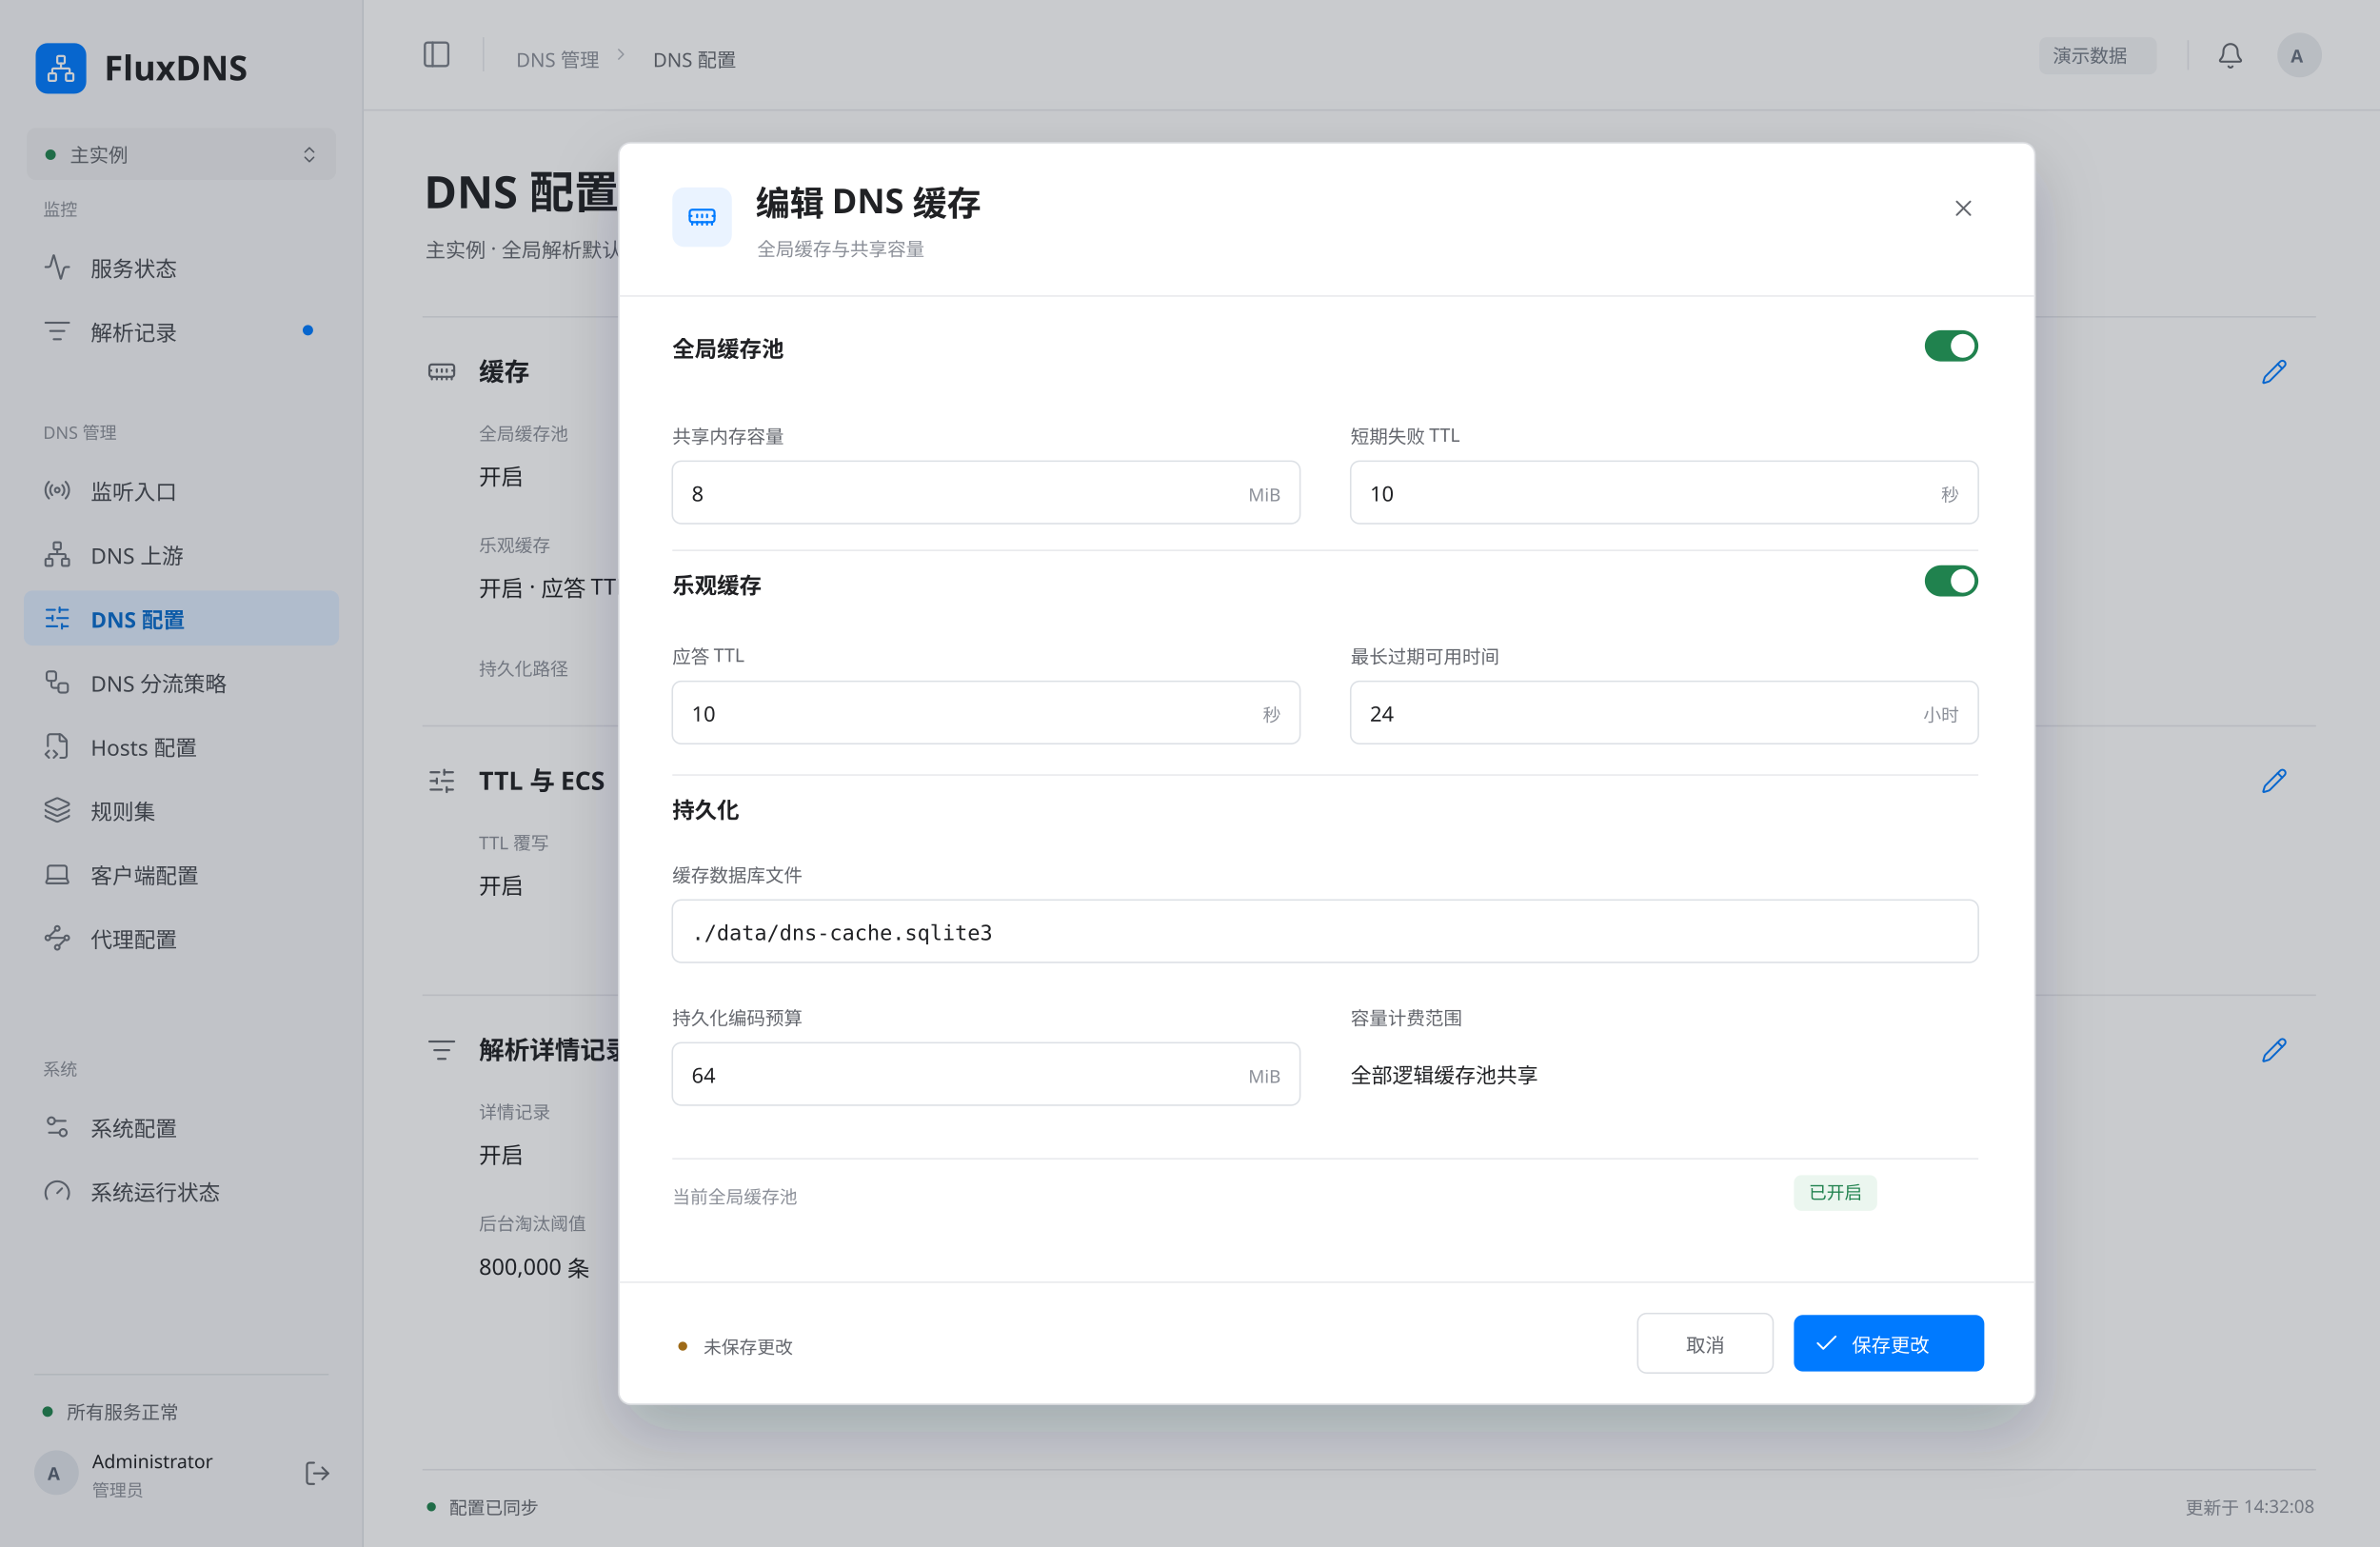
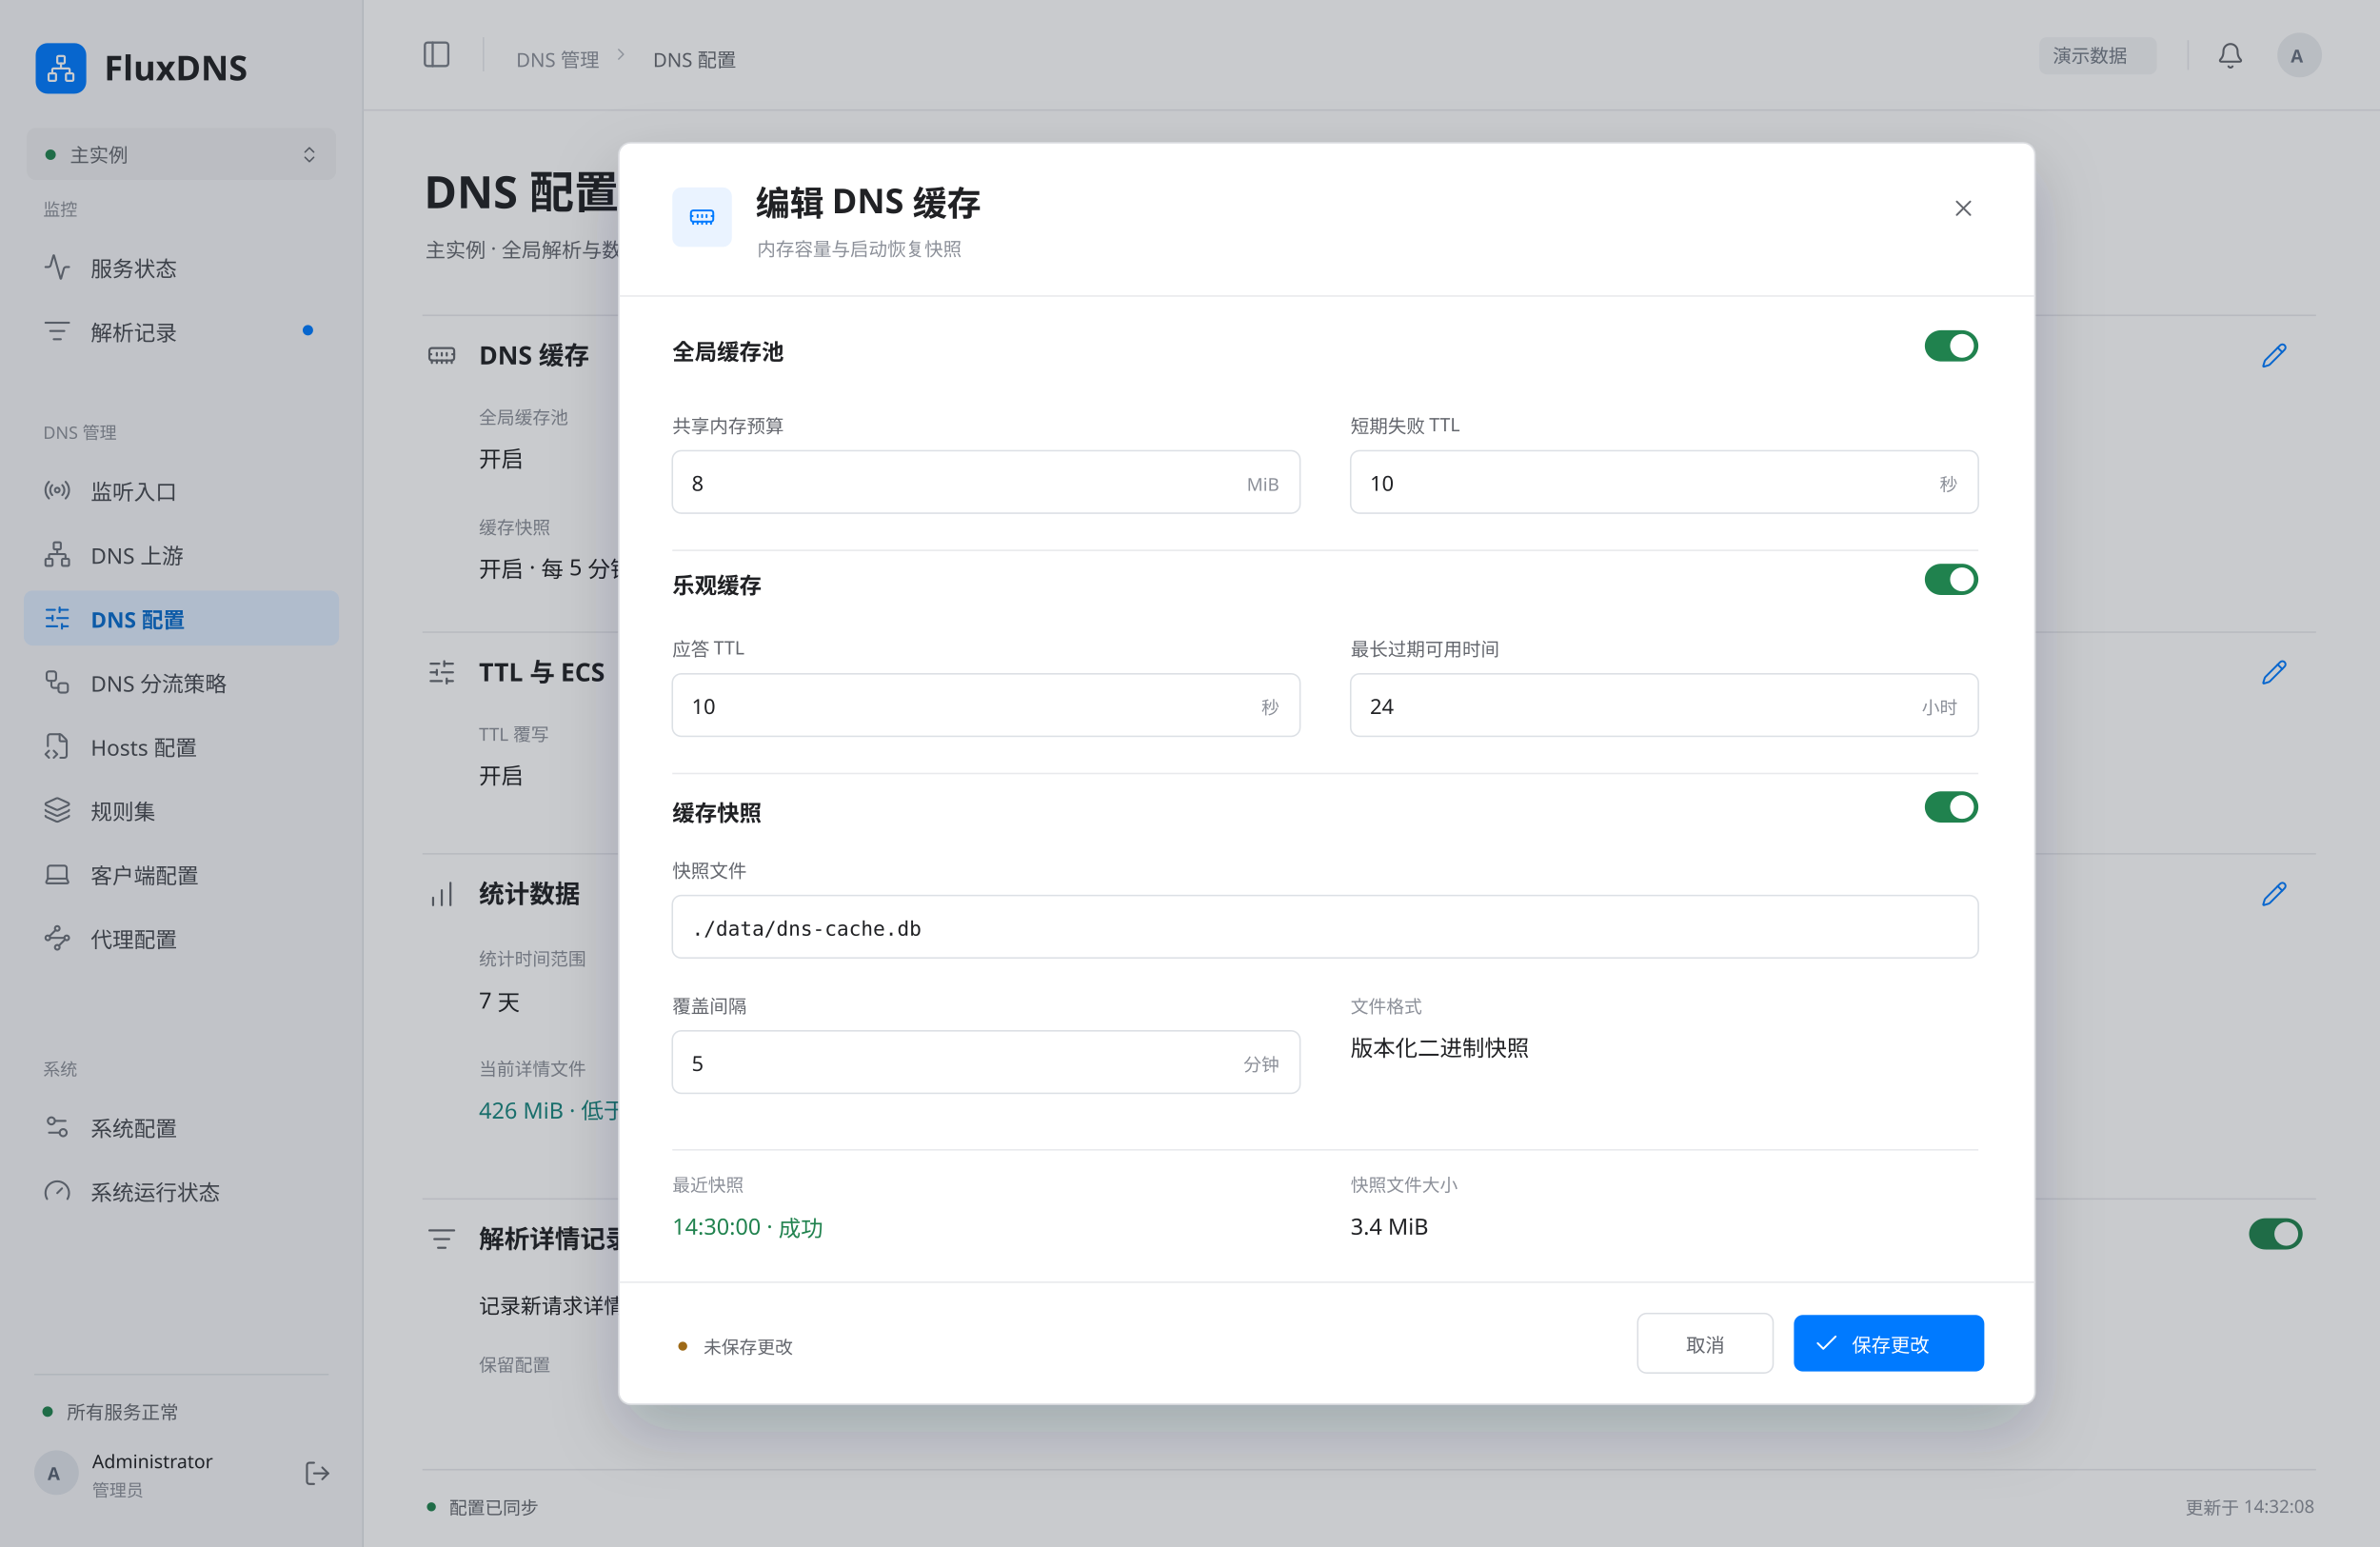
<svg xmlns="http://www.w3.org/2000/svg" width="1600" height="1040" viewBox="0 0 1600 1040" role="img" aria-labelledby="title desc">
  <defs>
    <style>text { font-family: 'Segoe UI Variable Text','Segoe UI','Microsoft YaHei UI','Microsoft YaHei',sans-serif; letter-spacing:0; } .numeric { font-variant-numeric:tabular-nums; } .mono { font-family:'SFMono-Regular',Consolas,'Microsoft YaHei UI',monospace; }</style>
    <filter id="modal-shadow" x="-15%" y="-15%" width="130%" height="145%">
      <feDropShadow dx="0" dy="18" stdDeviation="22" flood-color="#102039" flood-opacity=".2" />
    </filter>
    <filter id="small-shadow" x="-10%" y="-20%" width="120%" height="150%">
      <feDropShadow dx="0" dy="1" stdDeviation="1.2" flood-color="#000" flood-opacity=".06" />
    </filter>
    <g id="icon-Network">
      <rect x="16" y="16" width="6" height="6" rx="1" />
      <rect x="2" y="16" width="6" height="6" rx="1" />
      <rect x="9" y="2" width="6" height="6" rx="1" />
      <path d="M5 16v-3a1 1 0 0 1 1-1h12a1 1 0 0 1 1 1v3" />
      <path d="M12 12V8" />
    </g>
    <g id="icon-ChevronsUpDown">
      <path d="m7 15 5 5 5-5" />
      <path d="m7 9 5-5 5 5" />
    </g>
    <g id="icon-Activity">
      <path d="M22 12h-2.48a2 2 0 0 0-1.93 1.46l-2.35 8.36a.25.25 0 0 1-.48 0L9.24 2.18a.25.25 0 0 0-.48 0l-2.35 8.36A2 2 0 0 1 4.49 12H2" />
    </g>
    <g id="icon-ListFilter">
      <path d="M2 5h20" />
      <path d="M6 12h12" />
      <path d="M9 19h6" />
    </g>
    <g id="icon-Radio">
      <path d="M16.247 7.761a6 6 0 0 1 0 8.478" />
      <path d="M19.075 4.933a10 10 0 0 1 0 14.134" />
      <path d="M4.925 19.067a10 10 0 0 1 0-14.134" />
      <path d="M7.753 16.239a6 6 0 0 1 0-8.478" />
      <circle cx="12" cy="12" r="2" />
    </g>
    <g id="icon-SlidersHorizontal">
      <path d="M10 5H3" />
      <path d="M12 19H3" />
      <path d="M14 3v4" />
      <path d="M16 17v4" />
      <path d="M21 12h-9" />
      <path d="M21 19h-5" />
      <path d="M21 5h-7" />
      <path d="M8 10v4" />
      <path d="M8 12H3" />
    </g>
    <g id="icon-Workflow">
      <rect width="8" height="8" x="3" y="3" rx="2" />
      <path d="M7 11v4a2 2 0 0 0 2 2h4" />
      <rect width="8" height="8" x="13" y="13" rx="2" />
    </g>
    <g id="icon-FileCode2">
      <path d="M4 12.15V4a2 2 0 0 1 2-2h8a2.4 2.4 0 0 1 1.706.706l3.588 3.588A2.4 2.4 0 0 1 20 8v12a2 2 0 0 1-2 2h-3.35" />
      <path d="M14 2v5a1 1 0 0 0 1 1h5" />
      <path d="m5 16-3 3 3 3" />
      <path d="m9 22 3-3-3-3" />
    </g>
    <g id="icon-Layers">
      <path d="M12.83 2.18a2 2 0 0 0-1.66 0L2.6 6.08a1 1 0 0 0 0 1.83l8.58 3.91a2 2 0 0 0 1.66 0l8.58-3.9a1 1 0 0 0 0-1.83z" />
      <path d="M2 12a1 1 0 0 0 .58.91l8.6 3.91a2 2 0 0 0 1.65 0l8.58-3.9A1 1 0 0 0 22 12" />
      <path d="M2 17a1 1 0 0 0 .58.91l8.6 3.91a2 2 0 0 0 1.65 0l8.58-3.9A1 1 0 0 0 22 17" />
    </g>
    <g id="icon-Laptop">
      <path d="M18 5a2 2 0 0 1 2 2v8.526a2 2 0 0 0 .212.897l1.068 2.127a1 1 0 0 1-.9 1.45H3.62a1 1 0 0 1-.9-1.45l1.068-2.127A2 2 0 0 0 4 15.526V7a2 2 0 0 1 2-2z" />
      <path d="M20.054 15.987H3.946" />
    </g>
    <g id="icon-Waypoints">
      <path d="m10.586 5.414-5.172 5.172" />
      <path d="m18.586 13.414-5.172 5.172" />
      <path d="M6 12h12" />
      <circle cx="12" cy="20" r="2" />
      <circle cx="12" cy="4" r="2" />
      <circle cx="20" cy="12" r="2" />
      <circle cx="4" cy="12" r="2" />
    </g>
    <g id="icon-Settings2">
      <path d="M14 17H5" />
      <path d="M19 7h-9" />
      <circle cx="17" cy="17" r="3" />
      <circle cx="7" cy="7" r="3" />
    </g>
    <g id="icon-Gauge">
      <path d="m12 14 4-4" />
      <path d="M3.34 19a10 10 0 1 1 17.32 0" />
    </g>
    <g id="icon-LogOut">
      <path d="m16 17 5-5-5-5" />
      <path d="M21 12H9" />
      <path d="M9 21H5a2 2 0 0 1-2-2V5a2 2 0 0 1 2-2h4" />
    </g>
    <g id="icon-PanelLeft">
      <rect width="18" height="18" x="3" y="3" rx="2" />
      <path d="M9 3v18" />
    </g>
    <g id="icon-ChevronRight">
      <path d="m9 18 6-6-6-6" />
    </g>
    <g id="icon-Bell">
      <path d="M10.268 21a2 2 0 0 0 3.464 0" />
      <path d="M3.262 15.326A1 1 0 0 0 4 17h16a1 1 0 0 0 .74-1.673C19.41 13.956 18 12.499 18 8A6 6 0 0 0 6 8c0 4.499-1.411 5.956-2.738 7.326" />
    </g>
    <g id="icon-RefreshCw">
      <path d="M3 12a9 9 0 0 1 9-9 9.75 9.75 0 0 1 6.74 2.74L21 8" />
      <path d="M21 3v5h-5" />
      <path d="M21 12a9 9 0 0 1-9 9 9.75 9.75 0 0 1-6.74-2.74L3 16" />
      <path d="M8 16H3v5" />
    </g>
    <g id="icon-MemoryStick">
      <path d="M12 12v-2" />
      <path d="M12 18v-2" />
      <path d="M16 12v-2" />
      <path d="M16 18v-2" />
      <path d="M2 11h1.5" />
      <path d="M20 18v-2" />
      <path d="M20.5 11H22" />
      <path d="M4 18v-2" />
      <path d="M8 12v-2" />
      <path d="M8 18v-2" />
      <rect x="2" y="6" width="20" height="10" rx="2" />
    </g>
    <g id="icon-ChartNoAxesColumnIncreasing">
      <path d="M5 21v-6" />
      <path d="M12 21V9" />
      <path d="M19 21V3" />
    </g>
    <g id="icon-Cable">
      <path d="M17 19a1 1 0 0 1-1-1v-2a2 2 0 0 1 2-2h2a2 2 0 0 1 2 2v2a1 1 0 0 1-1 1z" />
      <path d="M17 21v-2" />
      <path d="M19 14V6.5a1 1 0 0 0-7 0v11a1 1 0 0 1-7 0V10" />
      <path d="M21 21v-2" />
      <path d="M3 5V3" />
      <path d="M4 10a2 2 0 0 1-2-2V6a1 1 0 0 1 1-1h4a1 1 0 0 1 1 1v2a2 2 0 0 1-2 2z" />
      <path d="M7 5V3" />
    </g>
    <g id="icon-ArrowUpRight">
      <path d="M7 7h10v10" />
      <path d="M7 17 17 7" />
    </g>
    <g id="icon-Plus">
      <path d="M5 12h14" />
      <path d="M12 5v14" />
    </g>
    <g id="icon-Search">
      <path d="m21 21-4.34-4.34" />
      <circle cx="11" cy="11" r="8" />
    </g>
    <g id="icon-ChevronDown">
      <path d="m6 9 6 6 6-6" />
    </g>
    <g id="icon-Globe2">
      <path d="M21.54 15H17a2 2 0 0 0-2 2v4.54" />
      <path d="M7 3.34V5a3 3 0 0 0 3 3a2 2 0 0 1 2 2c0 1.1.9 2 2 2a2 2 0 0 0 2-2c0-1.1.9-2 2-2h3.17" />
      <path d="M11 21.95V18a2 2 0 0 0-2-2a2 2 0 0 1-2-2v-1a2 2 0 0 0-2-2H2.05" />
      <circle cx="12" cy="12" r="10" />
    </g>
    <g id="icon-Pencil">
      <path d="M21.174 6.812a1 1 0 0 0-3.986-3.987L3.842 16.174a2 2 0 0 0-.5.83l-1.321 4.352a.5.5 0 0 0 .623.622l4.353-1.32a2 2 0 0 0 .83-.497z" />
      <path d="m15 5 4 4" />
    </g>
    <g id="icon-Ellipsis">
      <circle cx="12" cy="12" r="1" />
      <circle cx="19" cy="12" r="1" />
      <circle cx="5" cy="12" r="1" />
    </g>
    <g id="icon-ChevronLeft">
      <path d="m15 18-6-6 6-6" />
    </g>
    <g id="icon-X">
      <path d="M18 6 6 18" />
      <path d="m6 6 12 12" />
    </g>
    <g id="icon-LockKeyhole">
      <circle cx="12" cy="16" r="1" />
      <rect x="3" y="10" width="18" height="12" rx="2" />
      <path d="M7 10V7a5 5 0 0 1 10 0v3" />
    </g>
    <g id="icon-Check">
      <path d="M20 6 9 17l-5-5" />
    </g>
  </defs>
  <rect x="0" y="0" width="1600" height="1040" rx="0" fill="#FFFFFF" stroke="none" />
  <rect x="0" y="0" width="244" height="1040" rx="0" fill="#F5F5F7" stroke="none" />
  <line x1="244" y1="0" x2="244" y2="1040" stroke="#E0E2E6" />
  <rect x="24" y="29" width="34" height="34" rx="8" fill="#007AFF" stroke="none" />
  <svg x="31" y="36" width="20" height="20" viewBox="0 0 24 24" fill="none" stroke="#FFFFFF" stroke-width="1.7" stroke-linecap="round" stroke-linejoin="round" aria-hidden="true">
    <use href="#icon-Network" />
  </svg>
  <text x="70" y="54" font-size="23" fill="#202124" font-weight="650" data-max-width="148">FluxDNS</text>
  <rect x="18" y="86" width="208" height="35" rx="6" fill="#ECEDEF" stroke="none" />
  <circle cx="34" cy="104" r="3.5" fill="#20824E" />
  <text x="47" y="109" font-size="13" fill="#63666D" font-weight="500" data-max-width="135">主实例</text>
  <svg x="201" y="97" width="14" height="14" viewBox="0 0 24 24" fill="none" stroke="#63666D" stroke-width="1.7" stroke-linecap="round" stroke-linejoin="round" aria-hidden="true">
    <use href="#icon-ChevronsUpDown" />
  </svg>
  <text x="29" y="145" font-size="11.5" fill="#8B8F98" font-weight="500" data-max-width="180">监控</text>
  <svg x="29" y="170" width="19" height="19" viewBox="0 0 24 24" fill="none" stroke="#6B7079" stroke-width="1.7" stroke-linecap="round" stroke-linejoin="round" aria-hidden="true">
    <use href="#icon-Activity" />
  </svg>
  <text x="61" y="186" font-size="14.5" fill="#45484F" font-weight="400" data-max-width="151">服务状态</text>
  <svg x="29" y="213" width="19" height="19" viewBox="0 0 24 24" fill="none" stroke="#6B7079" stroke-width="1.7" stroke-linecap="round" stroke-linejoin="round" aria-hidden="true">
    <use href="#icon-ListFilter" />
  </svg>
  <text x="61" y="229" font-size="14.5" fill="#45484F" font-weight="400" data-max-width="151">解析记录</text>
  <circle cx="207" cy="222" r="3.5" fill="#007AFF" />
  <text x="29" y="295" font-size="11.5" fill="#8B8F98" font-weight="500" data-max-width="180">DNS 管理</text>
  <svg x="29" y="320" width="19" height="19" viewBox="0 0 24 24" fill="none" stroke="#6B7079" stroke-width="1.7" stroke-linecap="round" stroke-linejoin="round" aria-hidden="true">
    <use href="#icon-Radio" />
  </svg>
  <text x="61" y="336" font-size="14.5" fill="#45484F" font-weight="400" data-max-width="151">监听入口</text>
  <svg x="29" y="363" width="19" height="19" viewBox="0 0 24 24" fill="none" stroke="#6B7079" stroke-width="1.7" stroke-linecap="round" stroke-linejoin="round" aria-hidden="true">
    <use href="#icon-Network" />
  </svg>
  <text x="61" y="379" font-size="14.5" fill="#45484F" font-weight="400" data-max-width="151">DNS 上游</text>
  <rect x="16" y="397" width="212" height="37" rx="6" fill="#DEEBFD" stroke="none" />
  <svg x="29" y="406" width="19" height="19" viewBox="0 0 24 24" fill="none" stroke="#0875E5" stroke-width="1.7" stroke-linecap="round" stroke-linejoin="round" aria-hidden="true">
    <use href="#icon-SlidersHorizontal" />
  </svg>
  <text x="61" y="422" font-size="14.5" fill="#066BCC" font-weight="600" data-max-width="151">DNS 配置</text>
  <svg x="29" y="449" width="19" height="19" viewBox="0 0 24 24" fill="none" stroke="#6B7079" stroke-width="1.7" stroke-linecap="round" stroke-linejoin="round" aria-hidden="true">
    <use href="#icon-Workflow" />
  </svg>
  <text x="61" y="465" font-size="14.5" fill="#45484F" font-weight="400" data-max-width="151">DNS 分流策略</text>
  <svg x="29" y="492" width="19" height="19" viewBox="0 0 24 24" fill="none" stroke="#6B7079" stroke-width="1.7" stroke-linecap="round" stroke-linejoin="round" aria-hidden="true">
    <use href="#icon-FileCode2" />
  </svg>
  <text x="61" y="508" font-size="14.5" fill="#45484F" font-weight="400" data-max-width="151">Hosts 配置</text>
  <svg x="29" y="535" width="19" height="19" viewBox="0 0 24 24" fill="none" stroke="#6B7079" stroke-width="1.7" stroke-linecap="round" stroke-linejoin="round" aria-hidden="true">
    <use href="#icon-Layers" />
  </svg>
  <text x="61" y="551" font-size="14.5" fill="#45484F" font-weight="400" data-max-width="151">规则集</text>
  <svg x="29" y="578" width="19" height="19" viewBox="0 0 24 24" fill="none" stroke="#6B7079" stroke-width="1.7" stroke-linecap="round" stroke-linejoin="round" aria-hidden="true">
    <use href="#icon-Laptop" />
  </svg>
  <text x="61" y="594" font-size="14.5" fill="#45484F" font-weight="400" data-max-width="151">客户端配置</text>
  <svg x="29" y="621" width="19" height="19" viewBox="0 0 24 24" fill="none" stroke="#6B7079" stroke-width="1.7" stroke-linecap="round" stroke-linejoin="round" aria-hidden="true">
    <use href="#icon-Waypoints" />
  </svg>
  <text x="61" y="637" font-size="14.5" fill="#45484F" font-weight="400" data-max-width="151">代理配置</text>
  <text x="29" y="723" font-size="11.5" fill="#8B8F98" font-weight="500" data-max-width="180">系统</text>
  <svg x="29" y="748" width="19" height="19" viewBox="0 0 24 24" fill="none" stroke="#6B7079" stroke-width="1.7" stroke-linecap="round" stroke-linejoin="round" aria-hidden="true">
    <use href="#icon-Settings2" />
  </svg>
  <text x="61" y="764" font-size="14.5" fill="#45484F" font-weight="400" data-max-width="151">系统配置</text>
  <svg x="29" y="791" width="19" height="19" viewBox="0 0 24 24" fill="none" stroke="#6B7079" stroke-width="1.7" stroke-linecap="round" stroke-linejoin="round" aria-hidden="true">
    <use href="#icon-Gauge" />
  </svg>
  <text x="61" y="807" font-size="14.5" fill="#45484F" font-weight="400" data-max-width="151">系统运行状态</text>
  <line x1="23" y1="924" x2="221" y2="924" stroke="#E0E2E6" />
  <circle cx="32" cy="949" r="3.5" fill="#20824E" />
  <text x="45" y="954" font-size="12.5" fill="#63666D" font-weight="400" data-max-width="168">所有服务正常</text>
  <circle cx="38" cy="990" r="15" fill="#DFE3EA" />
  <text x="32" y="995" font-size="12" fill="#586273" font-weight="650" data-max-width="14">A</text>
  <text x="62" y="987" font-size="12.5" fill="#202124" font-weight="500" data-max-width="140">Administrator</text>
  <text x="62" y="1006" font-size="11.5" fill="#8B8F98" font-weight="400" data-max-width="140">管理员</text>
  <g aria-label="退出登录">
    <svg x="204" y="981" width="19" height="19" viewBox="0 0 24 24" fill="none" stroke="#63666D" stroke-width="1.7" stroke-linecap="round" stroke-linejoin="round" aria-hidden="true">
      <use href="#icon-LogOut" />
    </svg>
  </g>
  <line x1="244" y1="74" x2="1600" y2="74" stroke="#E8E9EC" />
  <svg x="283" y="26" width="21" height="21" viewBox="0 0 24 24" fill="none" stroke="#777D86" stroke-width="1.7" stroke-linecap="round" stroke-linejoin="round" aria-hidden="true">
    <use href="#icon-PanelLeft" />
  </svg>
  <line x1="325" y1="25" x2="325" y2="48" stroke="#E8E9EC" />
  <text x="347" y="45" font-size="13" fill="#8B8F98" font-weight="400" data-max-width="70">DNS 管理</text>
  <svg x="411" y="30" width="13" height="13" viewBox="0 0 24 24" fill="none" stroke="#B0B4BB" stroke-width="1.7" stroke-linecap="round" stroke-linejoin="round" aria-hidden="true">
    <use href="#icon-ChevronRight" />
  </svg>
  <text x="439" y="45" font-size="13" fill="#63666D" font-weight="500" data-max-width="250">DNS 配置</text>
  <rect x="1371" y="25" width="79" height="25" rx="5" fill="#F3F4F6" stroke="none" />
  <text x="1380" y="42" font-size="12.5" fill="#737A85" font-weight="500" data-max-width="63">演示数据</text>
  <line x1="1471" y1="27" x2="1471" y2="47" stroke="#E8E9EC" />
  <g aria-label="通知">
    <svg x="1490" y="28" width="19" height="19" viewBox="0 0 24 24" fill="none" stroke="#63666D" stroke-width="1.7" stroke-linecap="round" stroke-linejoin="round" aria-hidden="true">
      <use href="#icon-Bell" />
    </svg>
  </g>
  <circle cx="1546" cy="37" r="15" fill="#EAECEF" />
  <text x="1540" y="42" font-size="12" fill="#66707F" font-weight="650" data-max-width="16">A</text>
-   <text x="285" y="140" font-size="30" fill="#202124" font-weight="650" data-max-width="950">DNS 配置</text>
-   <text x="286" y="173" font-size="13.5" fill="#63666D" font-weight="400" data-max-width="900">主实例 · 全局解析默认值</text>
-   <line x1="284" y1="213" x2="1557" y2="213" stroke="#E8E9EC" />
-   <svg x="287" y="240" width="20" height="20" viewBox="0 0 24 24" fill="none" stroke="#63666D" stroke-width="1.7" stroke-linecap="round" stroke-linejoin="round" aria-hidden="true">
+   <text x="285" y="140" font-size="30" fill="#202124" font-weight="650" data-max-width="920">DNS 配置</text>
+   <text x="286" y="173" font-size="13.5" fill="#63666D" font-weight="400" data-max-width="980">主实例 · 全局解析与数据保留</text>
+   <line x1="284" y1="212" x2="1557" y2="212" stroke="#E8E9EC" />
+   <svg x="287" y="229" width="20" height="20" viewBox="0 0 24 24" fill="none" stroke="#63666D" stroke-width="1.7" stroke-linecap="round" stroke-linejoin="round" aria-hidden="true">
    <use href="#icon-MemoryStick" />
  </svg>
-   <text x="322" y="256" font-size="17" fill="#202124" font-weight="600" data-max-width="330">缓存</text>
-   <g aria-label="编辑缓存">
-     <svg x="1520" y="241" width="18" height="18" viewBox="0 0 24 24" fill="none" stroke="#007AFF" stroke-width="1.7" stroke-linecap="round" stroke-linejoin="round" aria-hidden="true">
+   <text x="322" y="245" font-size="17" fill="#202124" font-weight="600" data-max-width="700">DNS 缓存</text>
+   <g aria-label="编辑DNS 缓存">
+     <svg x="1520" y="230" width="18" height="18" viewBox="0 0 24 24" fill="none" stroke="#007AFF" stroke-width="1.7" stroke-linecap="round" stroke-linejoin="round" aria-hidden="true">
      <use href="#icon-Pencil" />
    </svg>
  </g>
-   <text x="322" y="296" font-size="12" fill="#8B8F98" font-weight="400" data-max-width="365">全局缓存池</text>
-   <text x="322" y="326" font-size="15" fill="#202124" font-weight="500" data-max-width="365">开启</text>
-   <text x="722" y="296" font-size="12" fill="#8B8F98" font-weight="400" data-max-width="365">共享内存容量</text>
-   <text x="722" y="326" font-size="15" fill="#202124" font-weight="500" data-max-width="365">8 MiB</text>
-   <text x="1122" y="296" font-size="12" fill="#8B8F98" font-weight="400" data-max-width="365">短期失败 TTL</text>
-   <text x="1122" y="326" font-size="15" fill="#202124" font-weight="500" data-max-width="365">10 秒</text>
-   <text x="322" y="371" font-size="12" fill="#8B8F98" font-weight="400" data-max-width="365">乐观缓存</text>
-   <text x="322" y="401" font-size="15" fill="#202124" font-weight="500" data-max-width="365">开启 · 应答 TTL 10 秒</text>
-   <text x="722" y="371" font-size="12" fill="#8B8F98" font-weight="400" data-max-width="365">最长过期可用时间</text>
-   <text x="722" y="401" font-size="15" fill="#202124" font-weight="500" data-max-width="365">24 小时</text>
-   <text x="1122" y="371" font-size="12" fill="#8B8F98" font-weight="400" data-max-width="365">持久化编码预算</text>
-   <text x="1122" y="401" font-size="15" fill="#202124" font-weight="500" data-max-width="365">64 MiB</text>
-   <text x="322" y="454" font-size="12" fill="#8B8F98" font-weight="400" data-max-width="200">持久化路径</text>
-   <text x="482" y="454" font-size="13" fill="#63666D" font-weight="400" data-max-width="650" class="mono">./data/dns-cache.sqlite3</text>
-   <line x1="284" y1="488" x2="1557" y2="488" stroke="#E8E9EC" />
-   <svg x="287" y="515" width="20" height="20" viewBox="0 0 24 24" fill="none" stroke="#63666D" stroke-width="1.7" stroke-linecap="round" stroke-linejoin="round" aria-hidden="true">
+   <text x="322" y="285" font-size="12" fill="#8B8F98" font-weight="400" data-max-width="360">全局缓存池</text>
+   <text x="322" y="314" font-size="15" fill="#202124" font-weight="500" data-max-width="360">开启</text>
+   <text x="722" y="285" font-size="12" fill="#8B8F98" font-weight="400" data-max-width="360">共享内存预算</text>
+   <text x="722" y="314" font-size="15" fill="#202124" font-weight="500" data-max-width="360">8 MiB</text>
+   <text x="1122" y="285" font-size="12" fill="#8B8F98" font-weight="400" data-max-width="360">乐观缓存</text>
+   <text x="1122" y="314" font-size="15" fill="#202124" font-weight="500" data-max-width="360">开启 · 最长 24 小时</text>
+   <text x="322" y="359" font-size="12" fill="#8B8F98" font-weight="400" data-max-width="360">缓存快照</text>
+   <text x="322" y="388" font-size="15" fill="#202124" font-weight="500" data-max-width="360">开启 · 每 5 分钟覆盖</text>
+   <text x="722" y="359" font-size="12" fill="#8B8F98" font-weight="400" data-max-width="360">快照文件</text>
+   <text x="722" y="388" font-size="15" fill="#202124" font-weight="500" data-max-width="360">./data/dns-cache.db</text>
+   <text x="1122" y="359" font-size="12" fill="#8B8F98" font-weight="400" data-max-width="360">最近快照</text>
+   <text x="1122" y="388" font-size="15" fill="#20824E" font-weight="500" data-max-width="360">14:30:00 · 成功</text>
+   <line x1="284" y1="425" x2="1557" y2="425" stroke="#E8E9EC" />
+   <svg x="287" y="442" width="20" height="20" viewBox="0 0 24 24" fill="none" stroke="#63666D" stroke-width="1.7" stroke-linecap="round" stroke-linejoin="round" aria-hidden="true">
    <use href="#icon-SlidersHorizontal" />
  </svg>
-   <text x="322" y="531" font-size="17" fill="#202124" font-weight="600" data-max-width="330">TTL 与 ECS</text>
+   <text x="322" y="458" font-size="17" fill="#202124" font-weight="600" data-max-width="700">TTL 与 ECS</text>
  <g aria-label="编辑TTL 与 ECS">
-     <svg x="1520" y="516" width="18" height="18" viewBox="0 0 24 24" fill="none" stroke="#007AFF" stroke-width="1.7" stroke-linecap="round" stroke-linejoin="round" aria-hidden="true">
+     <svg x="1520" y="443" width="18" height="18" viewBox="0 0 24 24" fill="none" stroke="#007AFF" stroke-width="1.7" stroke-linecap="round" stroke-linejoin="round" aria-hidden="true">
      <use href="#icon-Pencil" />
    </svg>
  </g>
-   <text x="322" y="571" font-size="12" fill="#8B8F98" font-weight="400" data-max-width="365">TTL 覆写</text>
-   <text x="322" y="601" font-size="15" fill="#202124" font-weight="500" data-max-width="365">开启</text>
-   <text x="722" y="571" font-size="12" fill="#8B8F98" font-weight="400" data-max-width="365">TTL 范围</text>
-   <text x="722" y="601" font-size="15" fill="#202124" font-weight="500" data-max-width="365">60 秒至 1 小时</text>
-   <text x="1122" y="571" font-size="12" fill="#8B8F98" font-weight="400" data-max-width="365">ECS 模式</text>
-   <text x="1122" y="601" font-size="15" fill="#202124" font-weight="500" data-max-width="365">客户端网段</text>
-   <line x1="284" y1="669" x2="1557" y2="669" stroke="#E8E9EC" />
-   <svg x="287" y="696" width="20" height="20" viewBox="0 0 24 24" fill="none" stroke="#63666D" stroke-width="1.7" stroke-linecap="round" stroke-linejoin="round" aria-hidden="true">
+   <text x="322" y="498" font-size="12" fill="#8B8F98" font-weight="400" data-max-width="360">TTL 覆写</text>
+   <text x="322" y="527" font-size="15" fill="#202124" font-weight="500" data-max-width="360">开启</text>
+   <text x="722" y="498" font-size="12" fill="#8B8F98" font-weight="400" data-max-width="360">TTL 范围</text>
+   <text x="722" y="527" font-size="15" fill="#202124" font-weight="500" data-max-width="360">60 秒至 1 小时</text>
+   <text x="1122" y="498" font-size="12" fill="#8B8F98" font-weight="400" data-max-width="360">ECS 模式</text>
+   <text x="1122" y="527" font-size="15" fill="#202124" font-weight="500" data-max-width="360">客户端网段</text>
+   <line x1="284" y1="574" x2="1557" y2="574" stroke="#E8E9EC" />
+   <svg x="287" y="591" width="20" height="20" viewBox="0 0 24 24" fill="none" stroke="#63666D" stroke-width="1.7" stroke-linecap="round" stroke-linejoin="round" aria-hidden="true">
+     <use href="#icon-ChartNoAxesColumnIncreasing" />
+   </svg>
+   <text x="322" y="607" font-size="17" fill="#202124" font-weight="600" data-max-width="700">统计数据</text>
+   <g aria-label="编辑统计数据">
+     <svg x="1520" y="592" width="18" height="18" viewBox="0 0 24 24" fill="none" stroke="#007AFF" stroke-width="1.7" stroke-linecap="round" stroke-linejoin="round" aria-hidden="true">
+       <use href="#icon-Pencil" />
+     </svg>
+   </g>
+   <text x="322" y="649" font-size="12" fill="#8B8F98" font-weight="400" data-max-width="360">统计时间范围</text>
+   <text x="322" y="678" font-size="15" fill="#202124" font-weight="500" data-max-width="360">7 天</text>
+   <text x="722" y="649" font-size="12" fill="#8B8F98" font-weight="400" data-max-width="360">额外宽限期</text>
+   <text x="722" y="678" font-size="15" fill="#202124" font-weight="500" data-max-width="360">3 天</text>
+   <text x="1122" y="649" font-size="12" fill="#8B8F98" font-weight="400" data-max-width="360">详情文件参考大小</text>
+   <text x="1122" y="678" font-size="15" fill="#202124" font-weight="500" data-max-width="360">1 GiB</text>
+   <text x="322" y="723" font-size="12" fill="#8B8F98" font-weight="400" data-max-width="360">当前详情文件</text>
+   <text x="322" y="752" font-size="15" fill="#17857D" font-weight="500" data-max-width="360">426 MiB · 低于参考大小</text>
+   <text x="722" y="723" font-size="12" fill="#8B8F98" font-weight="400" data-max-width="360">当前目标保留天数</text>
+   <text x="722" y="752" font-size="15" fill="#202124" font-weight="500" data-max-width="360">10 天（7 + 3）· UTC 自然日</text>
+   <text x="1122" y="723" font-size="12" fill="#8B8F98" font-weight="400" data-max-width="360">定时清理</text>
+   <text x="1122" y="752" font-size="15" fill="#202124" font-weight="500" data-max-width="360">每日 01:00 · Asia/Hong_Kong</text>
+   <line x1="284" y1="806" x2="1557" y2="806" stroke="#E8E9EC" />
+   <svg x="287" y="823" width="20" height="20" viewBox="0 0 24 24" fill="none" stroke="#63666D" stroke-width="1.7" stroke-linecap="round" stroke-linejoin="round" aria-hidden="true">
    <use href="#icon-ListFilter" />
  </svg>
-   <text x="322" y="712" font-size="17" fill="#202124" font-weight="600" data-max-width="330">解析详情记录</text>
-   <g aria-label="编辑解析详情记录">
-     <svg x="1520" y="697" width="18" height="18" viewBox="0 0 24 24" fill="none" stroke="#007AFF" stroke-width="1.7" stroke-linecap="round" stroke-linejoin="round" aria-hidden="true">
-       <use href="#icon-Pencil" />
-     </svg>
-   </g>
-   <text x="322" y="752" font-size="12" fill="#8B8F98" font-weight="400" data-max-width="365">详情记录</text>
-   <text x="322" y="782" font-size="15" fill="#202124" font-weight="500" data-max-width="365">开启</text>
-   <text x="722" y="752" font-size="12" fill="#8B8F98" font-weight="400" data-max-width="365">最长保留时间</text>
-   <text x="722" y="782" font-size="15" fill="#202124" font-weight="500" data-max-width="365">7 天</text>
-   <text x="1122" y="752" font-size="12" fill="#8B8F98" font-weight="400" data-max-width="365">最大记录数</text>
-   <text x="1122" y="782" font-size="15" fill="#202124" font-weight="500" data-max-width="365">1,000,000 条</text>
-   <text x="322" y="827" font-size="12" fill="#8B8F98" font-weight="400" data-max-width="365">后台淘汰阈值</text>
-   <text x="322" y="857" font-size="15" fill="#202124" font-weight="500" data-max-width="365">800,000 条</text>
-   <text x="722" y="827" font-size="12" fill="#8B8F98" font-weight="400" data-max-width="365">聚合统计</text>
-   <text x="722" y="857" font-size="15" fill="#202124" font-weight="500" data-max-width="365">持续记录</text>
-   <text x="1122" y="827" font-size="12" fill="#8B8F98" font-weight="400" data-max-width="365">持久化位置</text>
-   <text x="1122" y="857" font-size="15" fill="#202124" font-weight="500" data-max-width="365">系统数据库</text>
+   <text x="322" y="839" font-size="17" fill="#202124" font-weight="600" data-max-width="700">解析详情记录</text>
+   <rect x="1512" y="819" width="36" height="21" rx="11" fill="#20824E" stroke="none" />
+   <circle cx="1537" cy="829.5" r="8" fill="#FFFFFF" />
+   <text x="322" y="883" font-size="14" fill="#202124" font-weight="500" data-max-width="600">记录新请求详情</text>
+   <rect x="450" y="866" width="65" height="23" rx="4" fill="#EBF6EF" stroke="none" />
+   <text x="482.5" y="882" font-size="11.5" fill="#20824E" font-weight="500" data-max-width="53" text-anchor="middle">已开启</text>
+   <text x="322" y="922" font-size="12" fill="#8B8F98" font-weight="400" data-max-width="220">保留配置</text>
+   <text x="482" y="922" font-size="13" fill="#63666D" font-weight="400" data-max-width="600">跟随统计数据</text>
  <line x1="284" y1="988" x2="1557" y2="988" stroke="#E8E9EC" />
  <circle cx="290" cy="1013" r="3" fill="#20824E" />
  <text x="302" y="1018" font-size="12" fill="#63666D" font-weight="400" data-max-width="600">配置已同步</text>
-   <text x="1556" y="1018" font-size="12" fill="#8B8F98" font-weight="400" data-max-width="250" text-anchor="end">更新于 14:32:08</text>
+   <text x="1556" y="1018" font-size="12" fill="#8B8F98" font-weight="400" data-max-width="220" text-anchor="end">更新于 14:32:08</text>
  <rect x="0" y="0" width="1600" height="1040" rx="0" fill="#1F2734" stroke="none" opacity=".24" />
  <g id="editor-layer">
    <rect x="416" y="96" width="952" height="848" rx="8" fill="#FFFFFF" stroke="#DBDDE1" filter="url(#modal-shadow)" />
-     <rect x="452" y="126" width="40" height="40" rx="8" fill="#EAF3FF" stroke="none" />
-     <svg x="462" y="136" width="20" height="20" viewBox="0 0 24 24" fill="none" stroke="#007AFF" stroke-width="1.7" stroke-linecap="round" stroke-linejoin="round" aria-hidden="true">
+     <rect x="452" y="126" width="40" height="40" rx="6" fill="#EAF3FF" stroke="none" />
+     <svg x="463" y="137" width="18" height="18" viewBox="0 0 24 24" fill="none" stroke="#007AFF" stroke-width="1.7" stroke-linecap="round" stroke-linejoin="round" aria-hidden="true">
      <use href="#icon-MemoryStick" />
    </svg>
-     <text x="508" y="145" font-size="23" fill="#202124" font-weight="650" data-max-width="700">编辑 DNS 缓存</text>
-     <text x="509" y="172" font-size="12.5" fill="#8B8F98" font-weight="400" data-max-width="700">全局缓存与共享容量</text>
-     <g aria-label="关闭">
+     <text x="508" y="145" font-size="23" fill="#202124" font-weight="650" data-max-width="750">编辑 DNS 缓存</text>
+     <text x="509" y="172" font-size="12.5" fill="#8B8F98" font-weight="400" data-max-width="780">内存容量与启动恢复快照</text>
+     <g aria-label="关闭编辑">
      <svg x="1311" y="131" width="18" height="18" viewBox="0 0 24 24" fill="none" stroke="#63666D" stroke-width="1.7" stroke-linecap="round" stroke-linejoin="round" aria-hidden="true">
        <use href="#icon-X" />
      </svg>
    </g>
    <line x1="416" y1="199" x2="1368" y2="199" stroke="#E8E9EC" />
-     <text x="452" y="240" font-size="15" fill="#202124" font-weight="600" data-max-width="720">全局缓存池</text>
+     <text x="452" y="242" font-size="15" fill="#202124" font-weight="600" data-max-width="600">全局缓存池</text>
    <rect x="1294" y="222" width="36" height="21" rx="11" fill="#20824E" stroke="none" />
-     <circle cx="1319.5" cy="232.5" r="8" fill="#FFFFFF" />
-     <text x="452" y="298" font-size="12.5" fill="#63666D" font-weight="500" data-max-width="422">共享内存容量</text>
-     <rect x="452" y="310" width="422" height="42" rx="6" fill="#FFFFFF" stroke="#DCE0E5" />
-     <text x="465" y="337" font-size="14" fill="#202124" font-weight="400" data-max-width="347">8</text>
-     <text x="861" y="337" font-size="12" fill="#8B8F98" font-weight="400" data-max-width="58" text-anchor="end">MiB</text>
-     <text x="908" y="298" font-size="12.5" fill="#63666D" font-weight="500" data-max-width="422">短期失败 TTL</text>
-     <rect x="908" y="310" width="422" height="42" rx="6" fill="#FFFFFF" stroke="#DCE0E5" />
-     <text x="921" y="337" font-size="14" fill="#202124" font-weight="400" data-max-width="347">10</text>
-     <text x="1317" y="337" font-size="12" fill="#8B8F98" font-weight="400" data-max-width="58" text-anchor="end">秒</text>
+     <circle cx="1319" cy="232.5" r="8" fill="#FFFFFF" />
+     <text x="452" y="291" font-size="12.5" fill="#63666D" font-weight="500" data-max-width="422">共享内存预算</text>
+     <rect x="452" y="303" width="422" height="42" rx="6" fill="#FFFFFF" stroke="#DCE0E5" />
+     <text x="465" y="330" font-size="14" fill="#202124" font-weight="400" data-max-width="337">8</text>
+     <text x="860" y="330" font-size="12" fill="#8B8F98" font-weight="400" data-max-width="56" text-anchor="end">MiB</text>
+     <text x="908" y="291" font-size="12.5" fill="#63666D" font-weight="500" data-max-width="422">短期失败 TTL</text>
+     <rect x="908" y="303" width="422" height="42" rx="6" fill="#FFFFFF" stroke="#DCE0E5" />
+     <text x="921" y="330" font-size="14" fill="#202124" font-weight="400" data-max-width="337">10</text>
+     <text x="1316" y="330" font-size="12" fill="#8B8F98" font-weight="400" data-max-width="56" text-anchor="end">秒</text>
    <line x1="452" y1="370" x2="1330" y2="370" stroke="#E8E9EC" />
-     <text x="452" y="399" font-size="15" fill="#202124" font-weight="600" data-max-width="698">乐观缓存</text>
-     <rect x="1294" y="380" width="36" height="21" rx="11" fill="#20824E" stroke="none" />
-     <circle cx="1319.5" cy="390.5" r="8" fill="#FFFFFF" />
-     <text x="452" y="446" font-size="12.5" fill="#63666D" font-weight="500" data-max-width="422">应答 TTL</text>
-     <rect x="452" y="458" width="422" height="42" rx="6" fill="#FFFFFF" stroke="#DCE0E5" />
-     <text x="465" y="485" font-size="14" fill="#202124" font-weight="400" data-max-width="347">10</text>
-     <text x="861" y="485" font-size="12" fill="#8B8F98" font-weight="400" data-max-width="58" text-anchor="end">秒</text>
-     <text x="908" y="446" font-size="12.5" fill="#63666D" font-weight="500" data-max-width="422">最长过期可用时间</text>
-     <rect x="908" y="458" width="422" height="42" rx="6" fill="#FFFFFF" stroke="#DCE0E5" />
-     <text x="921" y="485" font-size="14" fill="#202124" font-weight="400" data-max-width="347">24</text>
-     <text x="1317" y="485" font-size="12" fill="#8B8F98" font-weight="400" data-max-width="58" text-anchor="end">小时</text>
-     <line x1="452" y1="521" x2="1330" y2="521" stroke="#E8E9EC" />
-     <text x="452" y="550" font-size="15" fill="#202124" font-weight="600" data-max-width="698">持久化</text>
-     <text x="452" y="593" font-size="12.5" fill="#63666D" font-weight="500" data-max-width="878">缓存数据库文件</text>
-     <rect x="452" y="605" width="878" height="42" rx="6" fill="#FFFFFF" stroke="#DCE0E5" />
-     <text x="465" y="632" font-size="14" fill="#202124" font-weight="400" data-max-width="852" class="mono">./data/dns-cache.sqlite3</text>
-     <text x="452" y="689" font-size="12.5" fill="#63666D" font-weight="500" data-max-width="422">持久化编码预算</text>
-     <rect x="452" y="701" width="422" height="42" rx="6" fill="#FFFFFF" stroke="#DCE0E5" />
-     <text x="465" y="728" font-size="14" fill="#202124" font-weight="400" data-max-width="347">64</text>
-     <text x="861" y="728" font-size="12" fill="#8B8F98" font-weight="400" data-max-width="58" text-anchor="end">MiB</text>
-     <text x="908" y="689" font-size="12.5" fill="#63666D" font-weight="500" data-max-width="400">容量计费范围</text>
-     <text x="908" y="728" font-size="14" fill="#202124" font-weight="500" data-max-width="416">全部逻辑缓存池共享</text>
-     <line x1="452" y1="779" x2="1330" y2="779" stroke="#E8E9EC" />
-     <text x="452" y="809" font-size="12" fill="#8B8F98" font-weight="400" data-max-width="200">当前全局缓存池</text>
-     <rect x="1206" y="790" width="56" height="24" rx="5" fill="#EBF6EF" stroke="none" />
-     <text x="1216" y="806" font-size="12" fill="#20824E" font-weight="500" data-max-width="36">已开启</text>
+     <text x="452" y="399" font-size="15" fill="#202124" font-weight="600" data-max-width="600">乐观缓存</text>
+     <rect x="1294" y="379" width="36" height="21" rx="11" fill="#20824E" stroke="none" />
+     <circle cx="1319" cy="389.5" r="8" fill="#FFFFFF" />
+     <text x="452" y="441" font-size="12.5" fill="#63666D" font-weight="500" data-max-width="422">应答 TTL</text>
+     <rect x="452" y="453" width="422" height="42" rx="6" fill="#FFFFFF" stroke="#DCE0E5" />
+     <text x="465" y="480" font-size="14" fill="#202124" font-weight="400" data-max-width="337">10</text>
+     <text x="860" y="480" font-size="12" fill="#8B8F98" font-weight="400" data-max-width="56" text-anchor="end">秒</text>
+     <text x="908" y="441" font-size="12.5" fill="#63666D" font-weight="500" data-max-width="422">最长过期可用时间</text>
+     <rect x="908" y="453" width="422" height="42" rx="6" fill="#FFFFFF" stroke="#DCE0E5" />
+     <text x="921" y="480" font-size="14" fill="#202124" font-weight="400" data-max-width="337">24</text>
+     <text x="1316" y="480" font-size="12" fill="#8B8F98" font-weight="400" data-max-width="56" text-anchor="end">小时</text>
+     <line x1="452" y1="520" x2="1330" y2="520" stroke="#E8E9EC" />
+     <text x="452" y="552" font-size="15" fill="#202124" font-weight="600" data-max-width="600">缓存快照</text>
+     <rect x="1294" y="532" width="36" height="21" rx="11" fill="#20824E" stroke="none" />
+     <circle cx="1319" cy="542.5" r="8" fill="#FFFFFF" />
+     <text x="452" y="590" font-size="12.5" fill="#63666D" font-weight="500" data-max-width="878">快照文件</text>
+     <rect x="452" y="602" width="878" height="42" rx="6" fill="#FFFFFF" stroke="#DCE0E5" />
+     <text x="465" y="629" font-size="13.5" fill="#202124" font-weight="400" data-max-width="832" class="mono">./data/dns-cache.db</text>
+     <text x="452" y="681" font-size="12.5" fill="#63666D" font-weight="500" data-max-width="422">覆盖间隔</text>
+     <rect x="452" y="693" width="422" height="42" rx="6" fill="#FFFFFF" stroke="#DCE0E5" />
+     <text x="465" y="720" font-size="14" fill="#202124" font-weight="400" data-max-width="337">5</text>
+     <text x="860" y="720" font-size="12" fill="#8B8F98" font-weight="400" data-max-width="56" text-anchor="end">分钟</text>
+     <text x="908" y="681" font-size="12" fill="#8B8F98" font-weight="400" data-max-width="422">文件格式</text>
+     <text x="908" y="710" font-size="15" fill="#202124" font-weight="500" data-max-width="422">版本化二进制快照</text>
+     <line x1="452" y1="773" x2="1330" y2="773" stroke="#E8E9EC" />
+     <text x="452" y="801" font-size="12" fill="#8B8F98" font-weight="400" data-max-width="422">最近快照</text>
+     <text x="452" y="830" font-size="15" fill="#20824E" font-weight="500" data-max-width="422">14:30:00 · 成功</text>
+     <text x="908" y="801" font-size="12" fill="#8B8F98" font-weight="400" data-max-width="422">快照文件大小</text>
+     <text x="908" y="830" font-size="15" fill="#202124" font-weight="500" data-max-width="422">3.4 MiB</text>
    <line x1="416" y1="862" x2="1368" y2="862" stroke="#E8E9EC" />
    <circle cx="459" cy="905" r="3" fill="#9E6A17" />
    <text x="473" y="910" font-size="12" fill="#63666D" font-weight="400" data-max-width="540">未保存更改</text>
    <rect x="1101" y="883" width="91" height="40" rx="6" fill="#FFFFFF" stroke="#DBDEE3" />
    <text x="1146.5" y="909" font-size="13" fill="#63666D" font-weight="500" data-max-width="64" text-anchor="middle">取消</text>
    <rect x="1206" y="884" width="128" height="38" rx="6" fill="#007AFF" stroke="none" />
    <svg x="1219" y="894" width="18" height="18" viewBox="0 0 24 24" fill="none" stroke="#FFFFFF" stroke-width="1.7" stroke-linecap="round" stroke-linejoin="round" aria-hidden="true">
      <use href="#icon-Check" />
    </svg>
-     <text x="1245" y="909" font-size="13" fill="#FFFFFF" font-weight="500" data-max-width="79">保存更改</text>
+     <text x="1245" y="909" font-size="13" fill="#FFFFFF" font-weight="500" data-max-width="80">保存更改</text>
  </g>
</svg>
